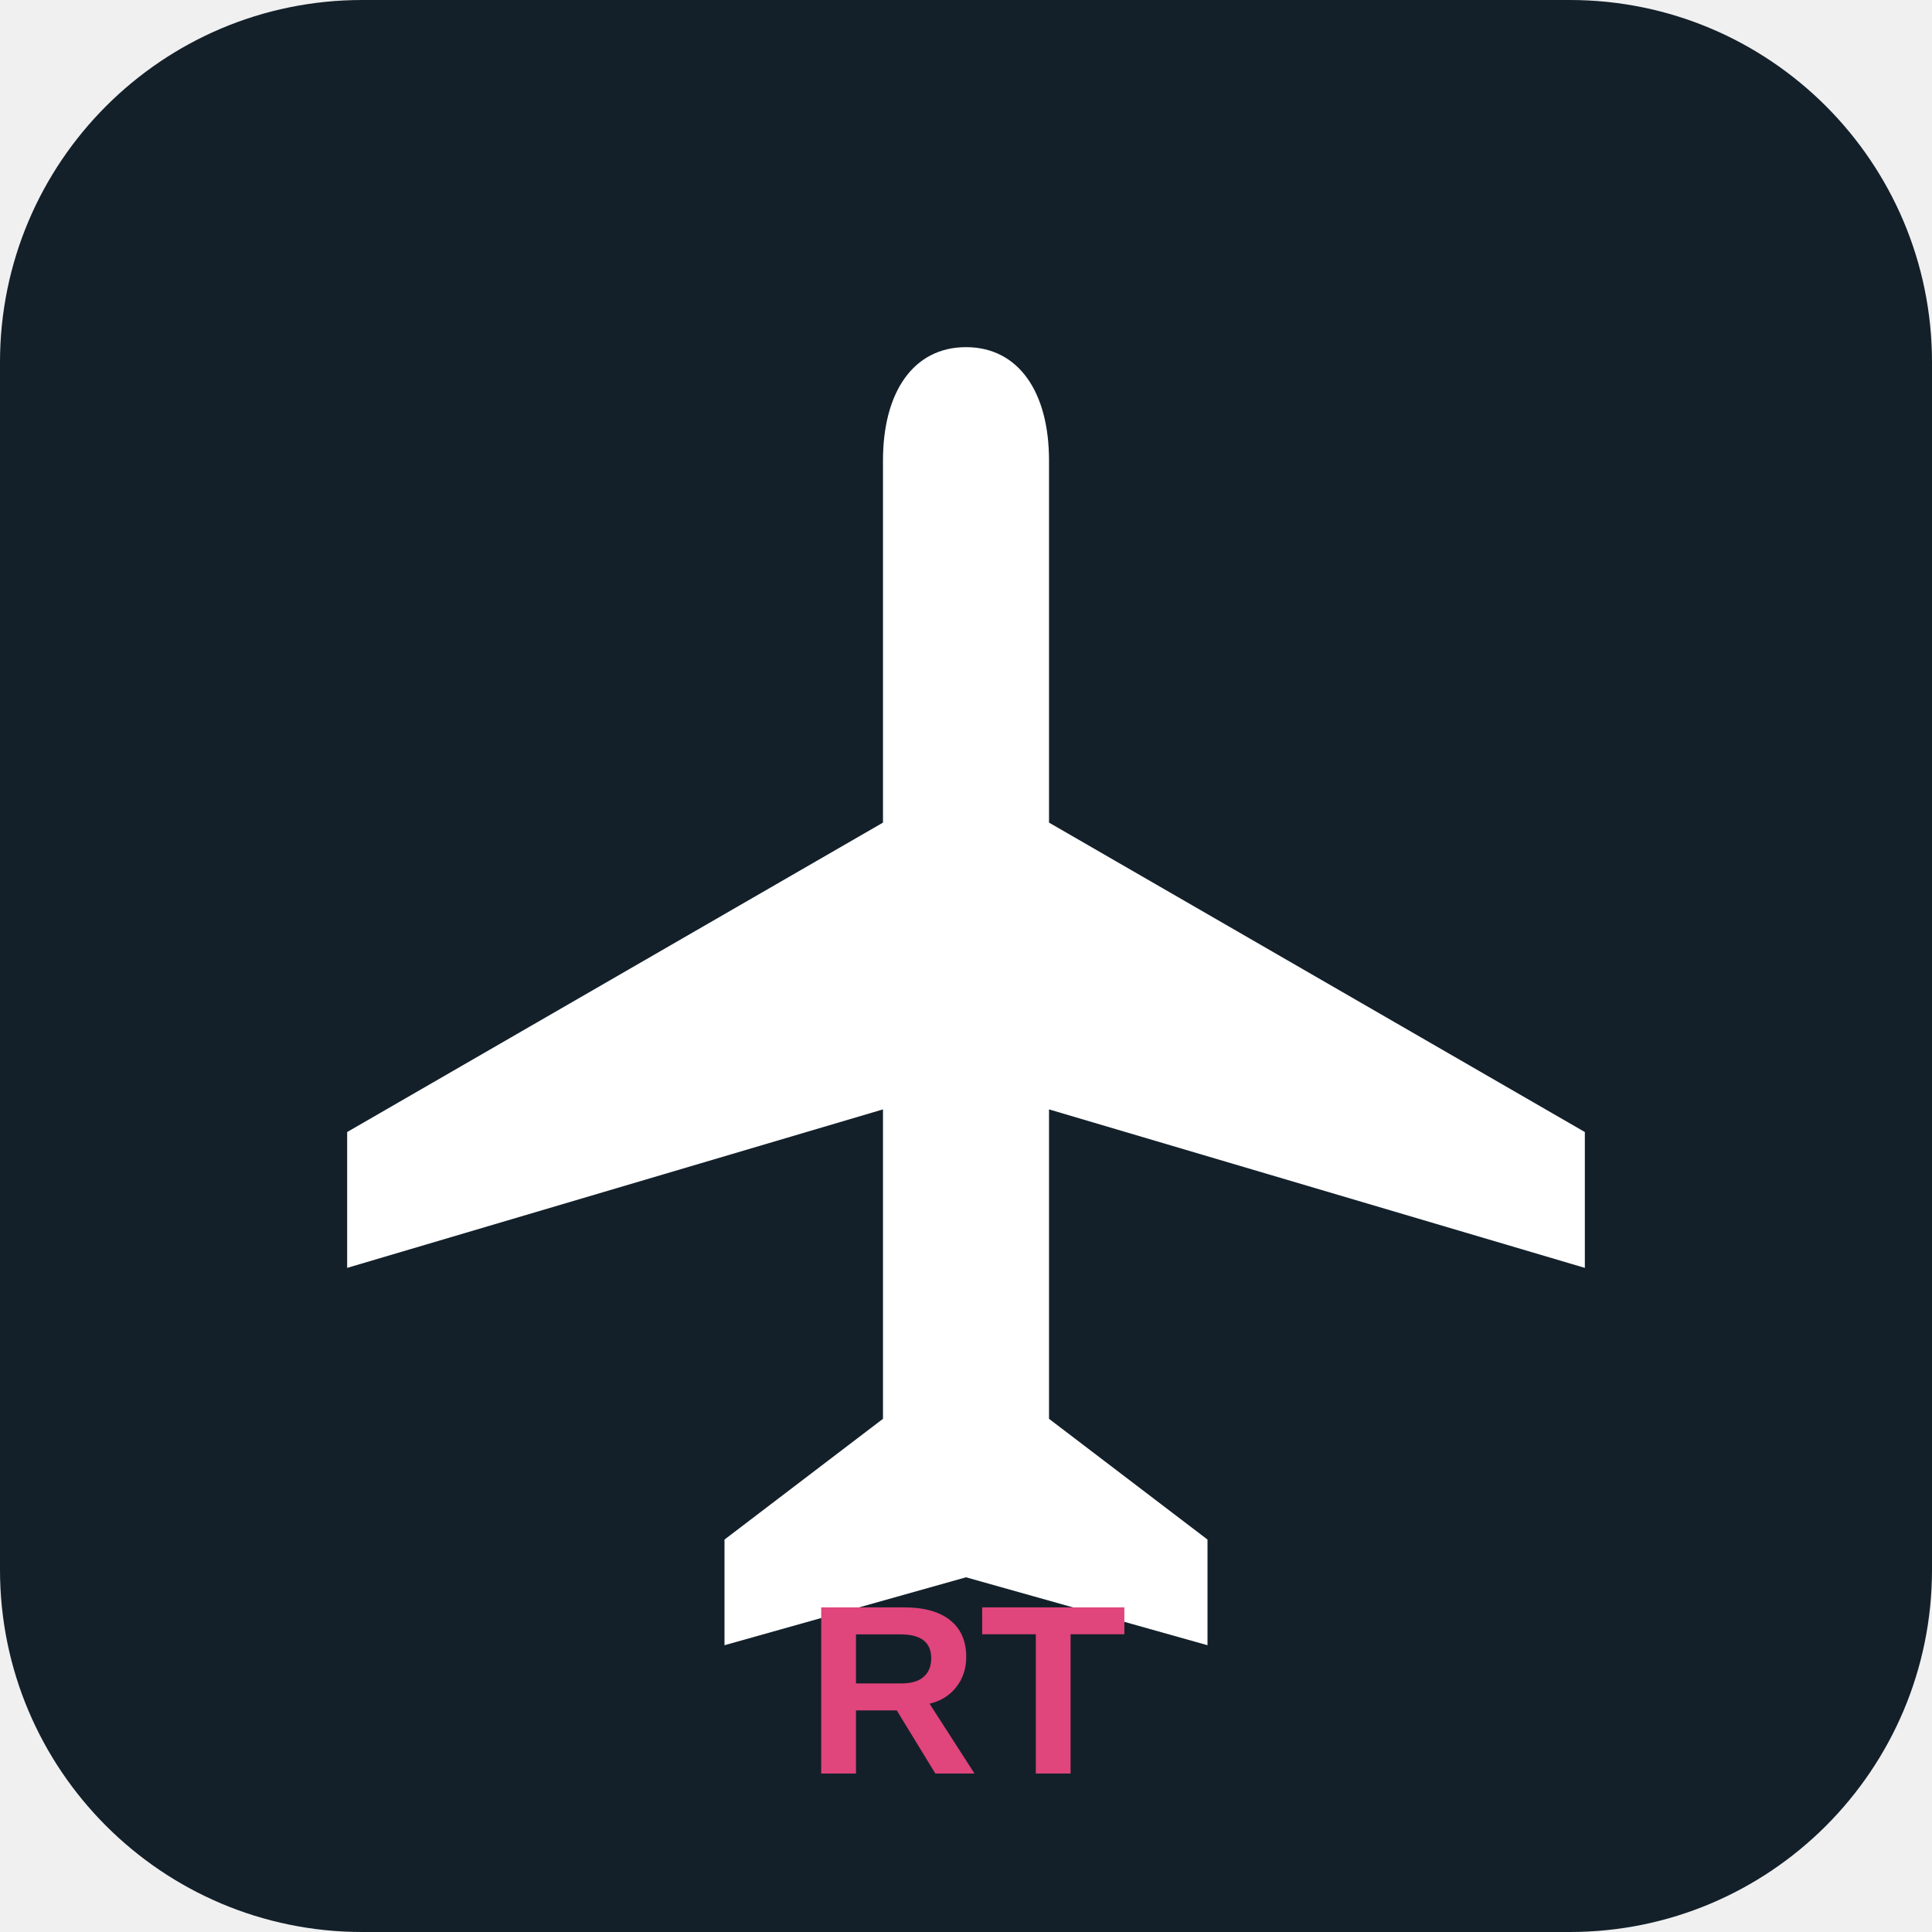
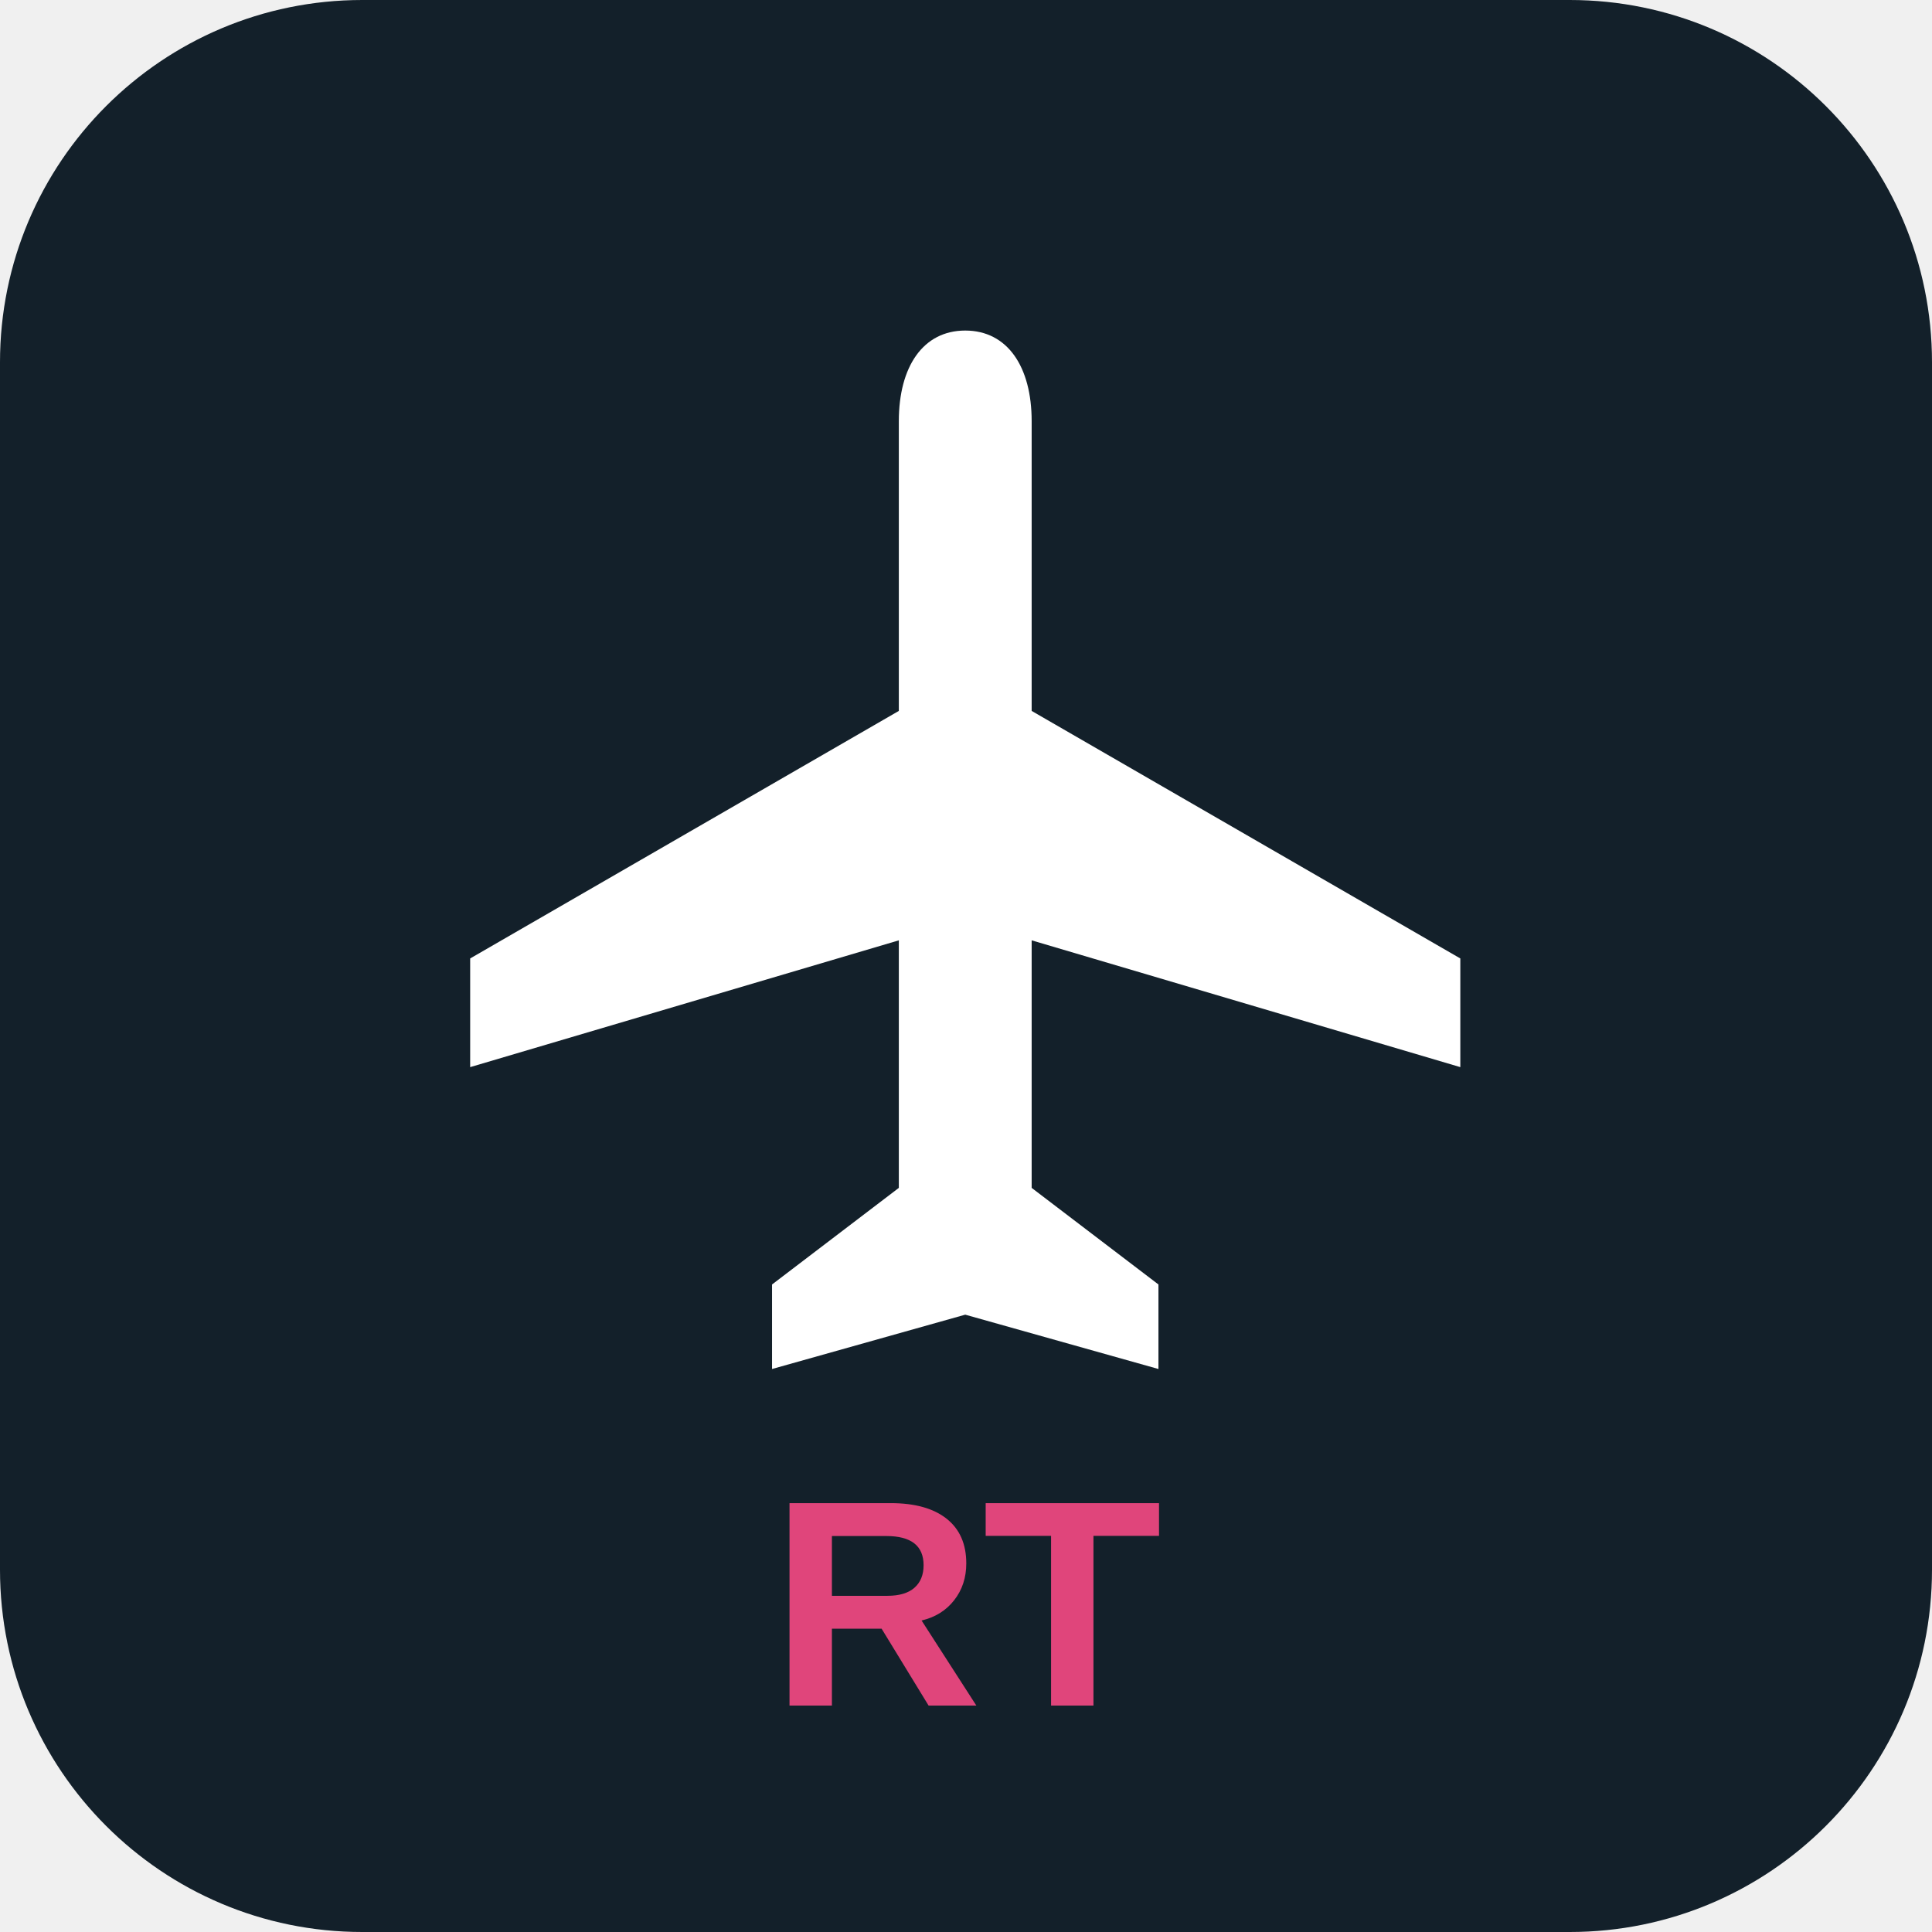
<svg xmlns="http://www.w3.org/2000/svg" viewBox="0 0 512 512">
  <rect width="512" height="512" rx="96" fill="#13202A" />
-   <path d="M256 92c14 0 22 12 22 30v96l142 82v36l-142-42v82l42 32v28l-64-18-64 18v-28l42-32v-82l-142 42v-36l142-82v-96c0-18 8-30 22-30z" fill="#fff" />
-   <text x="256" y="470" font-family="Arial,Helvetica,sans-serif" font-weight="700" font-size="64" fill="#E0457B" text-anchor="middle">RT</text>
+   <g transform="translate(51 14) scale(.8)">
+     <path d="M256 92c14 0 22 12 22 30v96l142 82v36l-142-42v82l42 32v28l-64-18-64 18v-28l42-32v-82l-142 42v-36l142-82v-96c0-18 8-30 22-30z" fill="#fff" />
+   </g>
+   <text x="256" y="452" font-family="Arial,Helvetica,sans-serif" font-weight="700" font-size="78" fill="#E0457B" text-anchor="middle">RT</text>
</svg>
